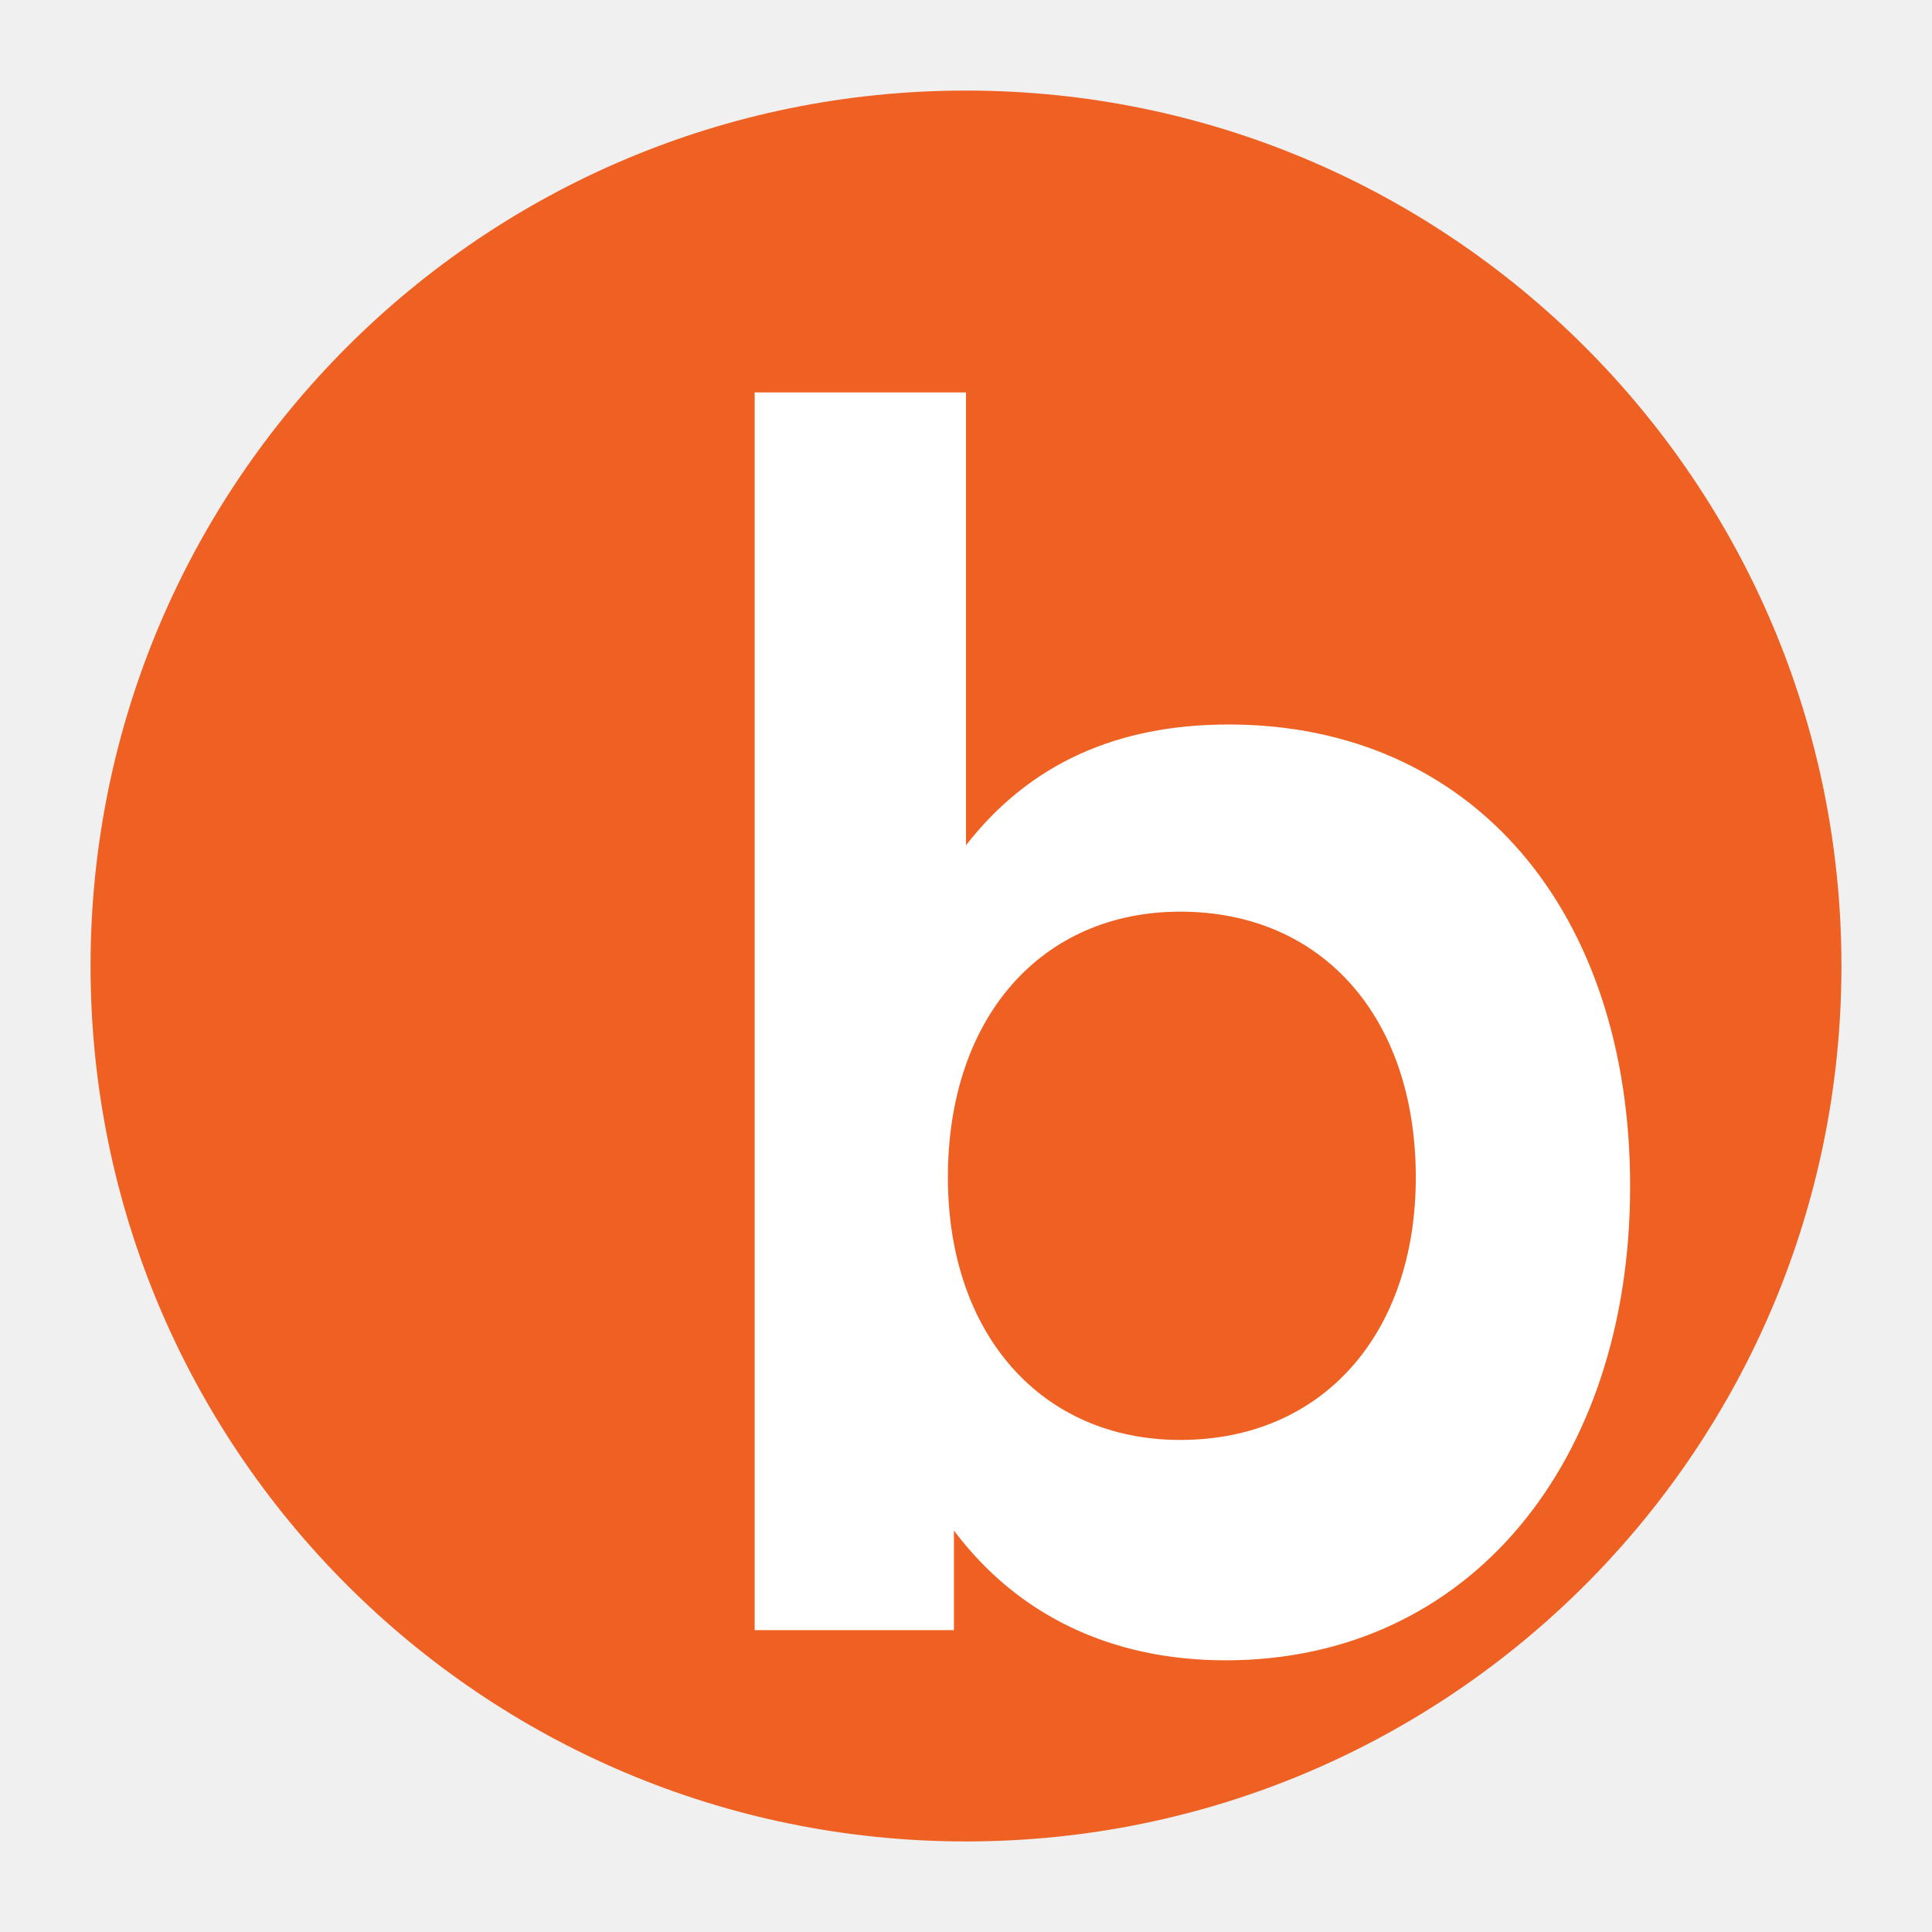
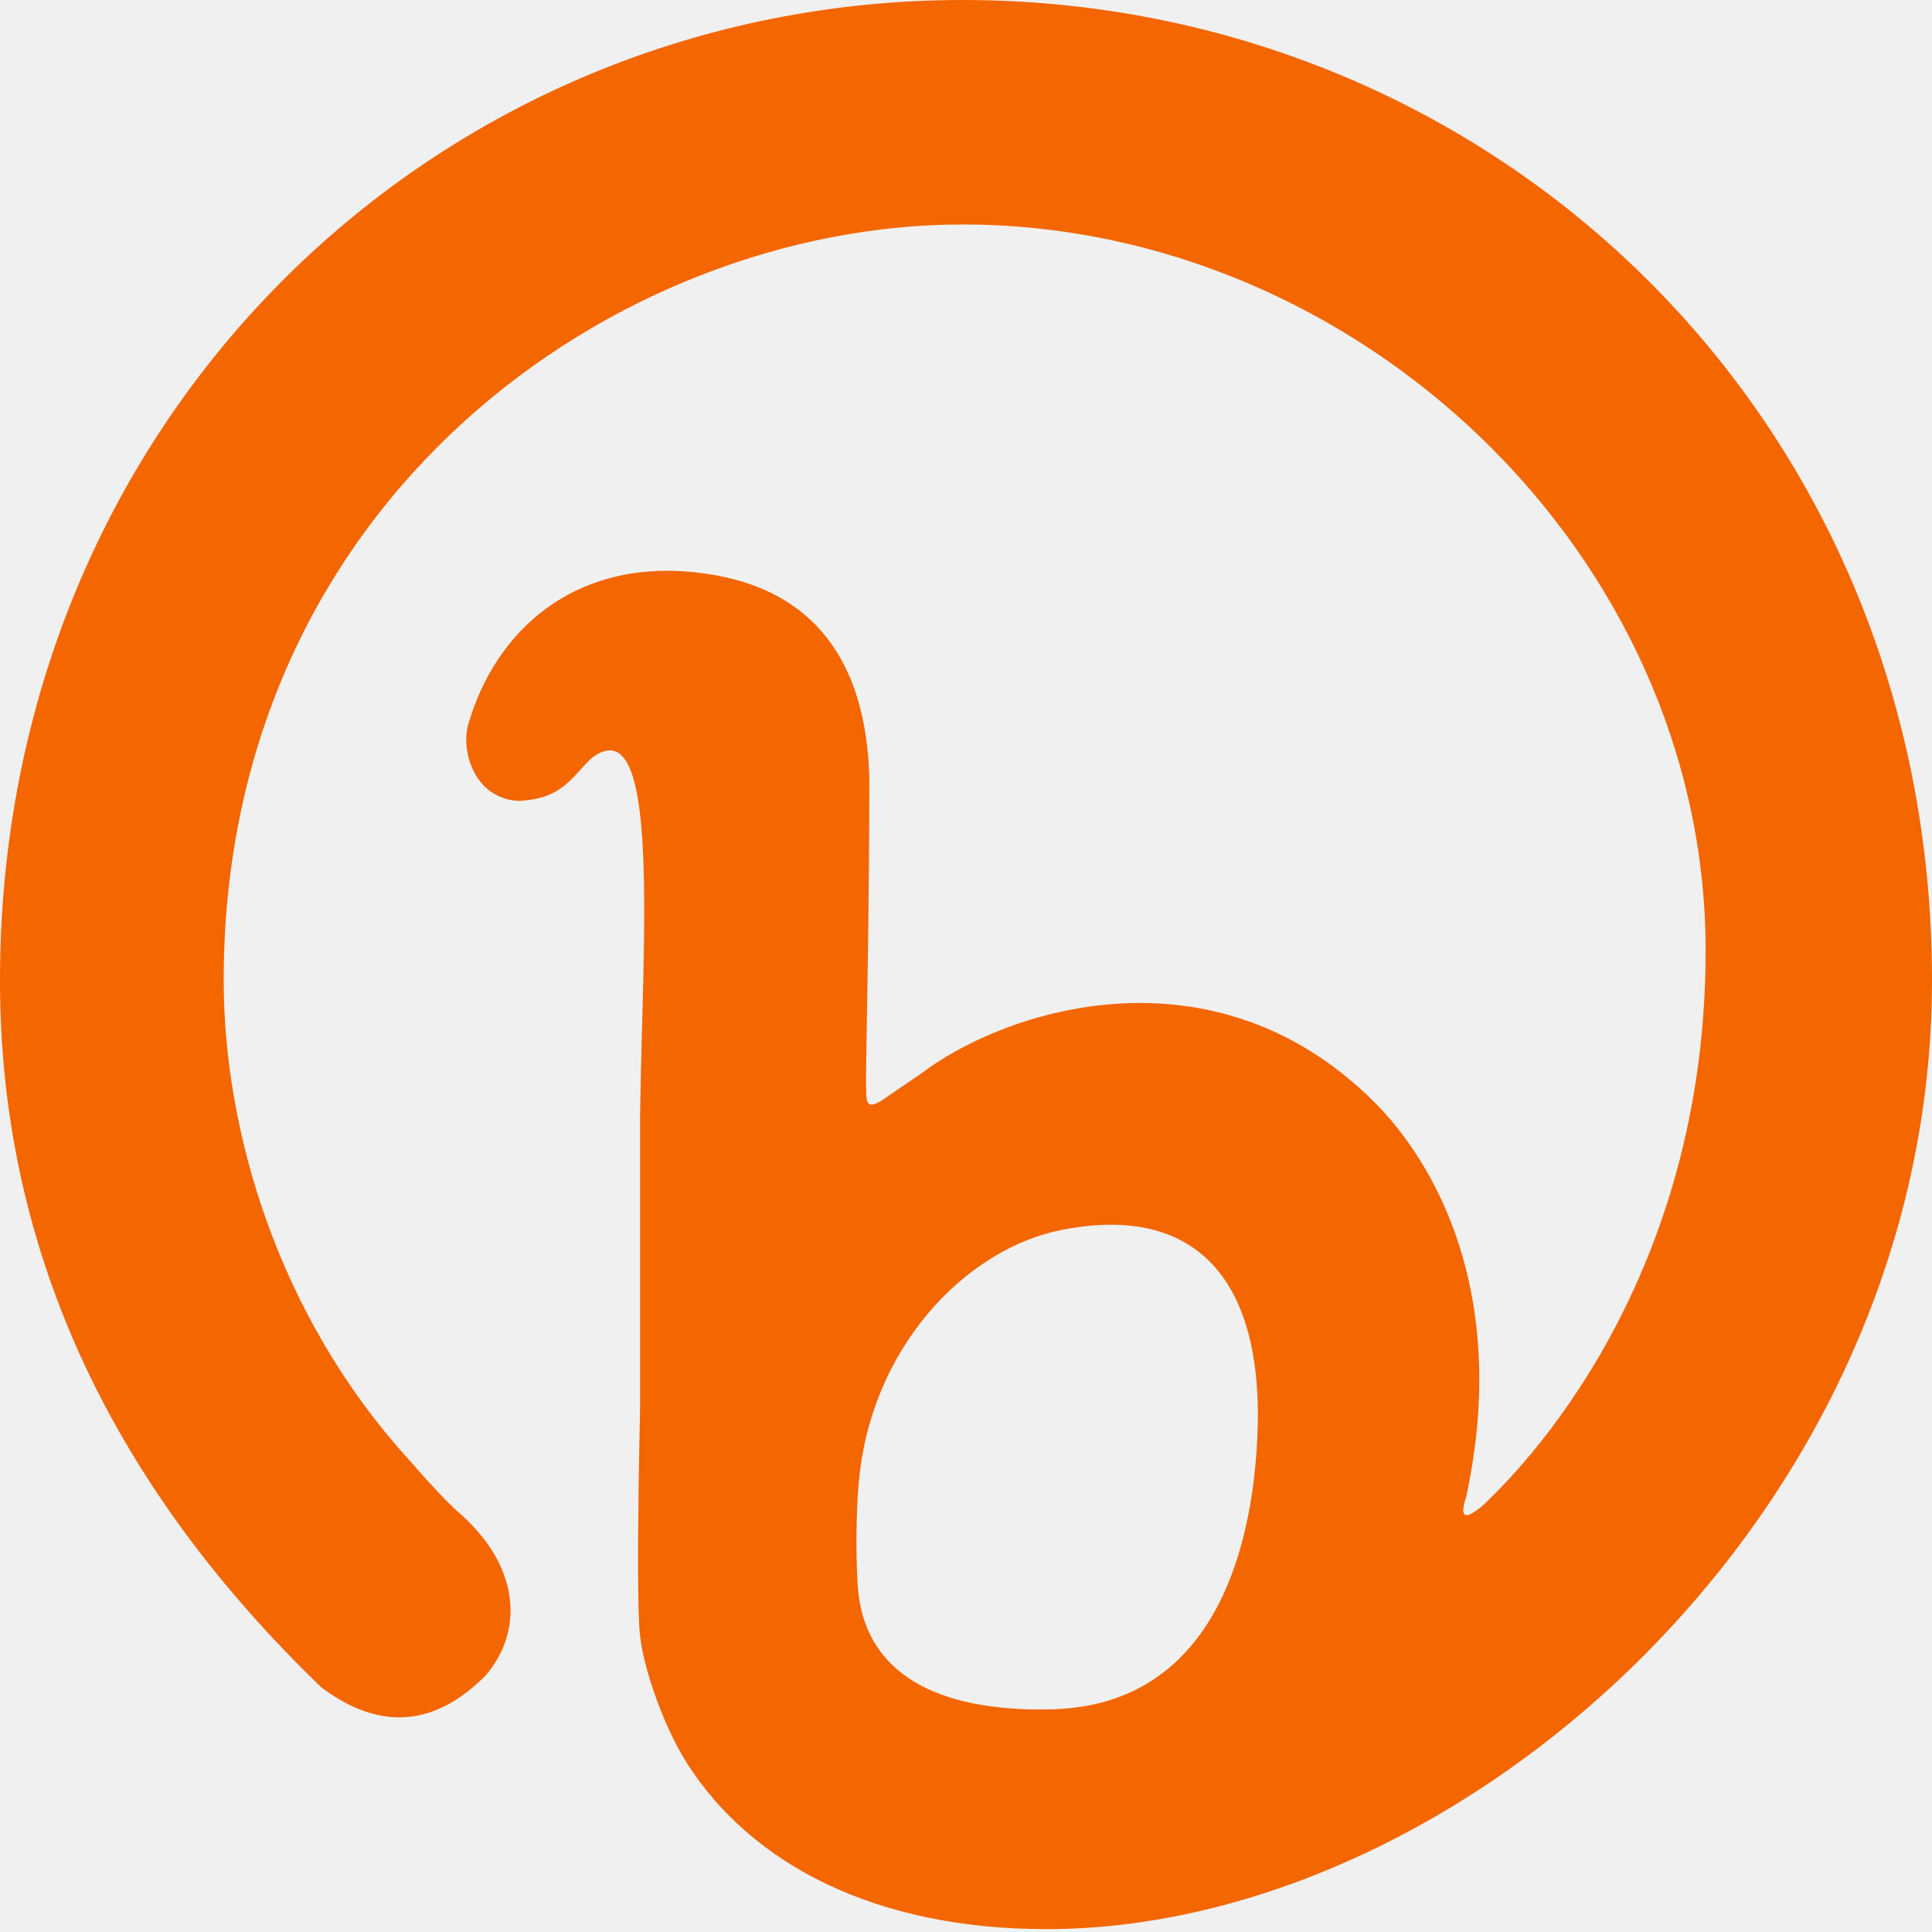
- <svg xmlns="http://www.w3.org/2000/svg" viewBox="0 0 64 64">
-   <circle cx="32" cy="32" r="29" fill="#ee6123" />
-   <path fill="#fff" d="M25 13h7v15c2.1-2.7 5-4 8.7-4 8.1 0 13.3 6.2 13.3 15.3S48.7 55 40.6 55c-3.8 0-6.9-1.5-9-4.3V54h-6.6V13Zm14.1 17.2c-4.6 0-7.7 3.5-7.7 8.8 0 5.2 3.1 8.7 7.7 8.7 4.7 0 7.8-3.5 7.8-8.7 0-5.3-3.1-8.8-7.8-8.8Z" />
+ <svg xmlns="http://www.w3.org/2000/svg" id="content" viewBox="0 0 841.89 841.89">
+   <defs>
+     <style>
+       .cls-1 {
+         fill: #f36600;
+       }
+     </style>
+   </defs>
+   <g id="bitly-logo-mark">
+     <path id="bitly-logo-mark-2" data-name="bitly-logo-mark" class="cls-1" d="M140.096,735.357C46.699,645.311,0,542.581,0,427.167,0,180.548,191.574,0,419.498,0c230.29,0,422.391,180.548,422.391,427.167,0,233.103-205.966,413.472-385.85,413.472-74.505,0-128.326-28.134-156.472-71.945-9.961-15.505-18.841-40.503-20.634-55.652-1.196-10.1-1.196-43.61,0-100.53v-127.135c1.06-76.79,9.266-178.384-21.226-154.965-9.042,8.713-12.682,17.771-32.045,18.6-19.377-1.411-24.826-22.143-21.624-33.296,11.495-40.03,45.299-72.096,99.005-66.307,53.706,5.788,74.361,41.291,75.781,89.221,0,57.954-1.42,121.19-1.42,128.539v6.206c.265,5.758-.571,10.415,6.22,6.557,6.946-4.716,12.936-8.803,17.971-12.26,36.759-27.817,126.965-57.16,196.971,12.26,26.642,26.419,59.444,83.78,40.345,172.294-3.069,9.276-.611,10.504,7.373,3.684,6.594-6.562,96.97-87.855,96.97-241.69,0-172.442-151.422-316.403-323.755-316.403-150.169,0-322.022,119.369-322.022,329.352,0,65.238,23.415,145.929,80.739,208.947,9.364,10.74,16.461,18.284,21.292,22.631,26.156,22.461,29.598,50.732,12.219,71.276-22.34,22.506-46.217,24.285-71.629,5.337l-0.0 0ZM457.13,744.895c78.012-1.258,90.594-82.196,91.014-127.907,0-67.518-34.392-91.422-85.981-80.938-41.522,8.387-83.464,51.582-88.078,111.552-.839,10.065-1.258,26.42-.419,41.937,2.097,41.098,36.489,56.195,83.464,55.357v0Z" />
+   </g>
</svg>
